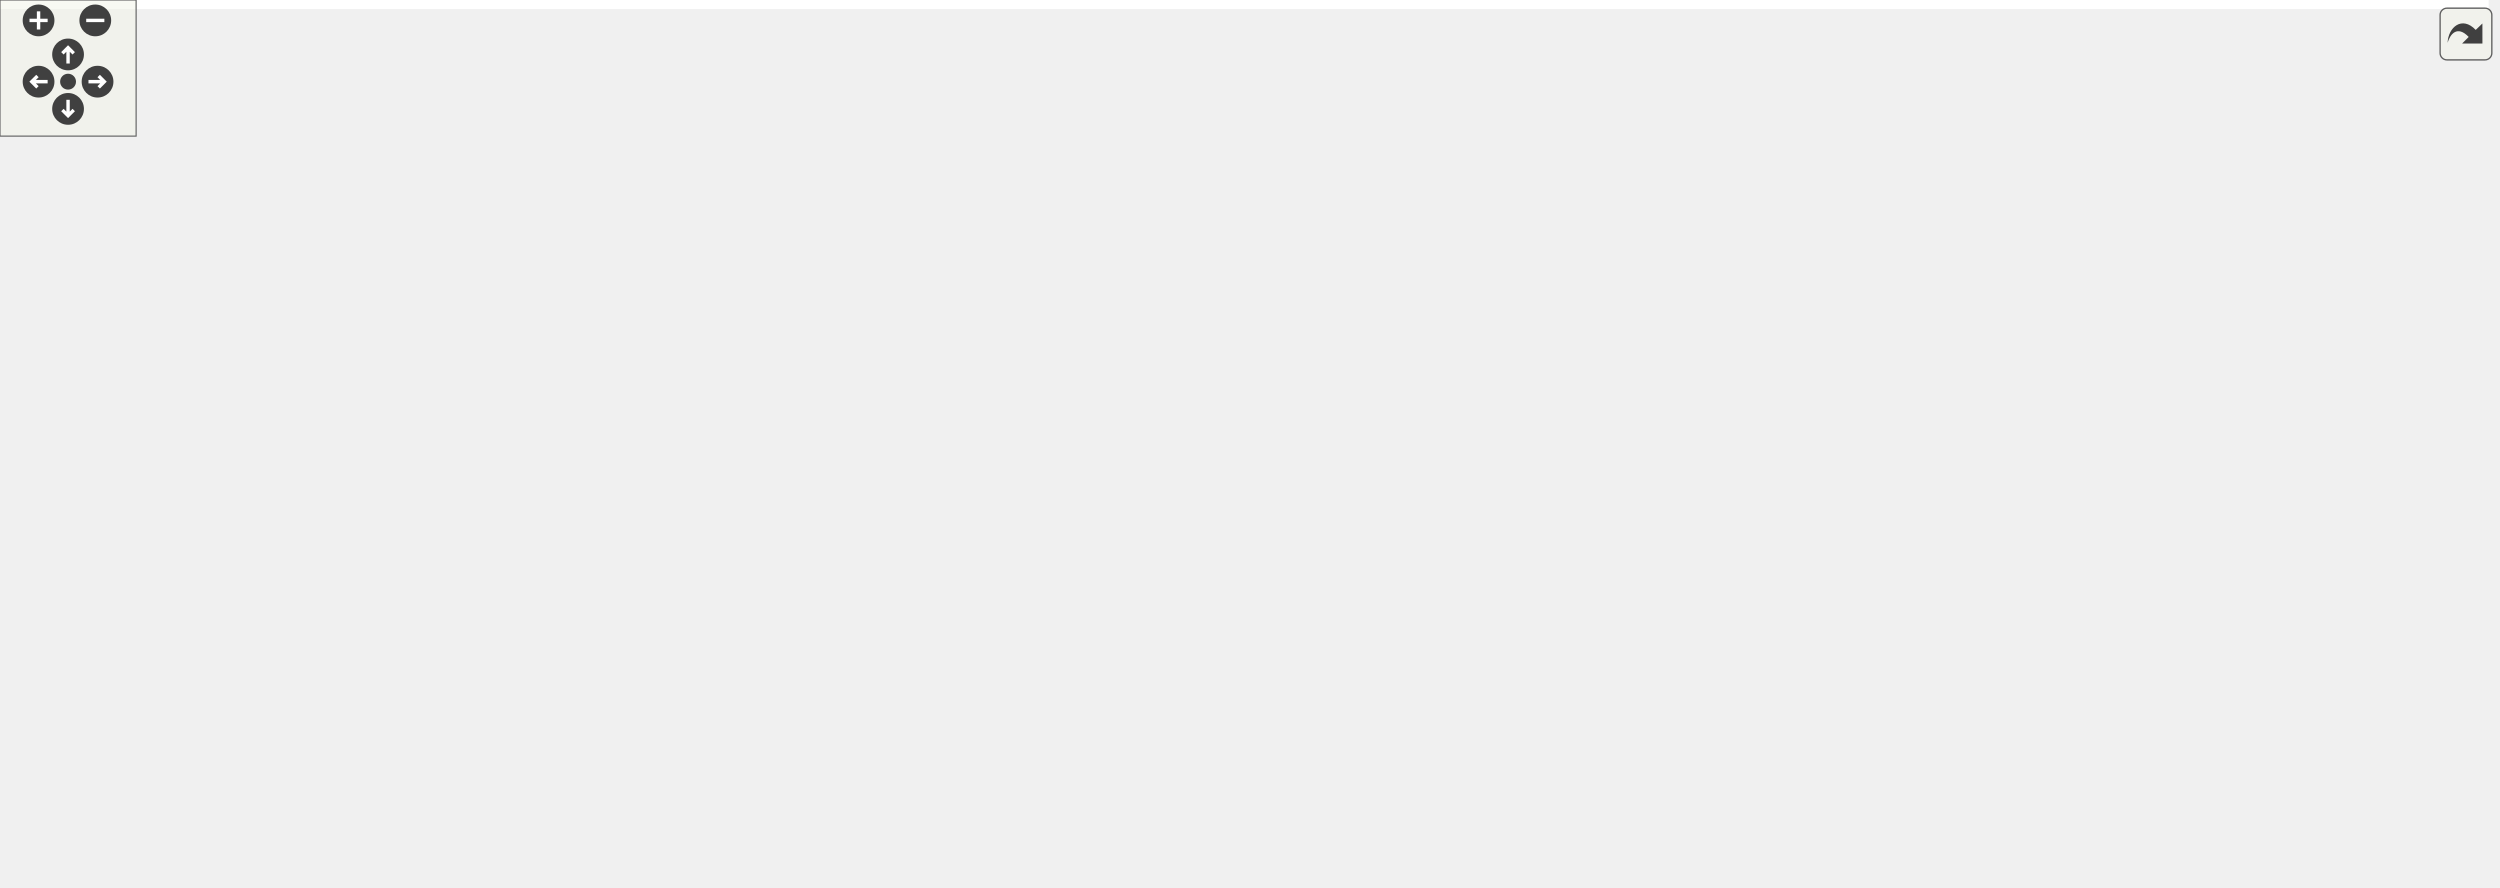
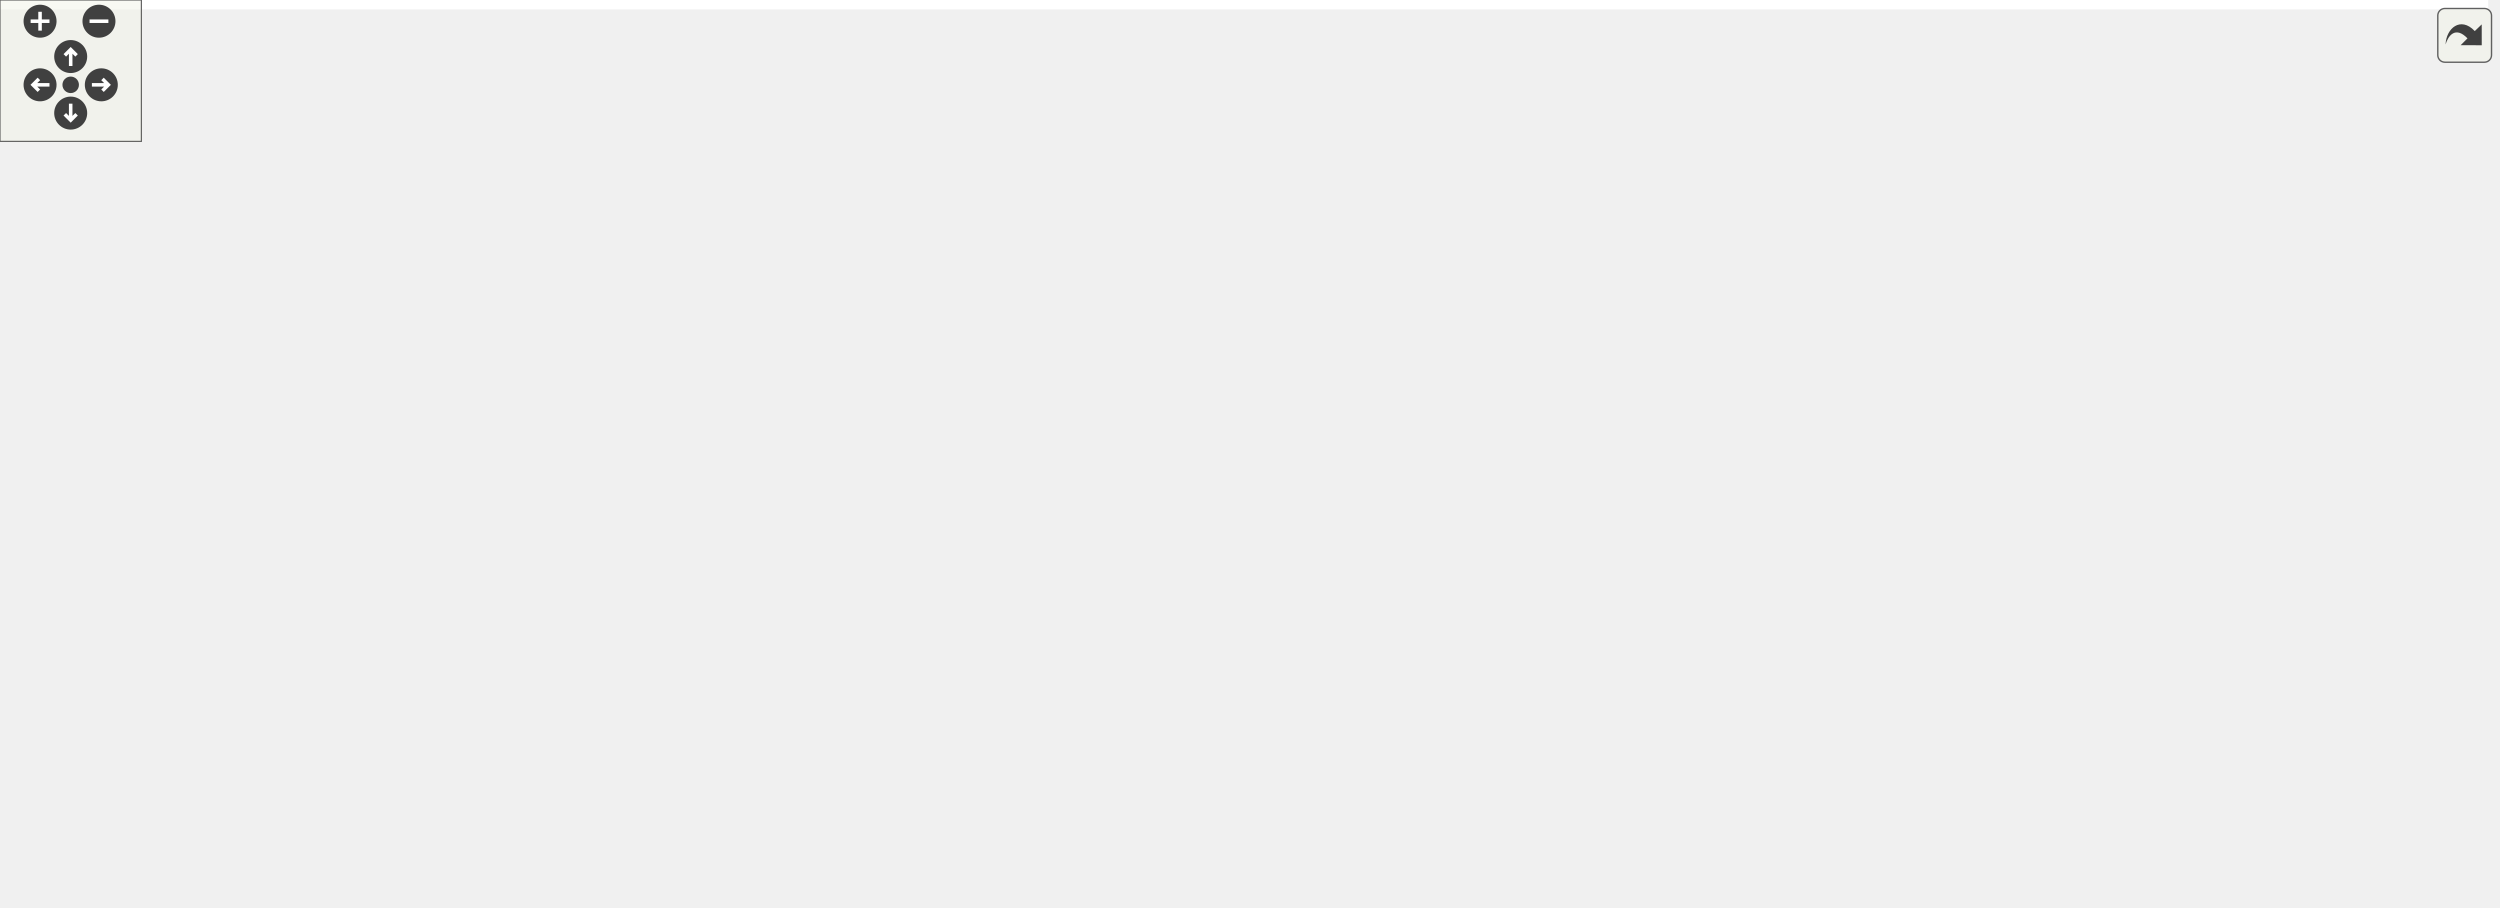
<svg xmlns="http://www.w3.org/2000/svg" xmlns:xlink="http://www.w3.org/1999/xlink" id="main" version="1.1" xml:space="preserve">
  <style type="text/css">
.edge:hover path { stroke: red; }
.edge:hover polygon { stroke: red; fill: red; }
</style>
  <defs>
    <circle id="rim" cx="0" cy="0" r="7" />
    <circle id="rim2" cx="0" cy="0" r="3.5" />
    <g id="zoomPlus">
      <use xlink:href="#rim" fill="#404040">
        <set attributeName="fill" to="#808080" begin="zoomplus.mouseover" end="zoomplus.mouseout" />
      </use>
      <path d="M-4,0h8M0,-4v8" fill="none" stroke="white" stroke-width="1.5" pointer-events="none" />
    </g>
    <g id="zoomMin">
      <use xlink:href="#rim" fill="#404040">
        <set attributeName="fill" to="#808080" begin="zoomminus.mouseover" end="zoomminus.mouseout" />
      </use>
      <path d="M-4,0h8" fill="none" stroke="white" stroke-width="1.5" pointer-events="none" />
    </g>
    <g id="dirArrow">
      <path fill="none" stroke="white" stroke-width="1.5" d="M0,-3.0v7 M-2.5,-0.5L0,-3.0L2.5,-0.5" />
    </g>
    <g id="resetDef">
      <use xlink:href="#rim2" fill="#404040">
        <set attributeName="fill" to="#808080" begin="reset.mouseover" end="reset.mouseout" />
      </use>
    </g>
  </defs>
  <svg id="graph" class="graph">
    <g id="viewport">
-       <polygon fill="white" stroke="transparent" points="-4,4 -4,-330.5 1097,-330.5 1097,4 -4,4" />
+       <polygon fill="white" stroke="transparent" points="-4,4 -4,-324.5 1056,-324.5 1056,4 -4,4" />
      <g id="node1" class="node">
        <g id="a_node1">
          <a xlink:title="Creates the path of a shortcut link.">
-             <polygon fill="#bfbfbf" stroke="black" points="998,-158 998,-177 1093,-177 1093,-158 998,-158" />
-             <text text-anchor="middle" x="1045.5" y="-165" font-family="Helvetica,sans-Serif" font-size="10.00">desktop_link_path</text>
+             <polygon fill="#bfbfbf" stroke="black" points="957,-152 957,-171 1052,-171 1052,-152 957,-152" />
+             <text text-anchor="middle" x="1004.5" y="-159" font-family="Helvetica,sans-Serif" font-size="10.00">desktop_link_path</text>
          </a>
        </g>
      </g>
      <g id="edge15" class="edge">
-         <path fill="none" stroke="midnightblue" d="M1083.73,-184.61C1084.3,-190.63 1071.56,-195.5 1045.5,-195.5 1009.24,-195.5 998.76,-186.07 1014.06,-177.26" />
-         <polygon fill="midnightblue" stroke="midnightblue" points="1086.3,-182.23 1076.94,-177.26 1081.15,-186.98 1086.3,-182.23" />
+         <path fill="none" stroke="midnightblue" d="M1039.36,-179.39C1038.85,-185.04 1027.23,-189.5 1004.5,-189.5 971.44,-189.5 961.89,-180.07 975.83,-171.26" />
+         <polygon fill="midnightblue" stroke="midnightblue" points="1042.01,-177.1 1033.17,-171.26 1036.44,-181.33 1042.01,-177.1" />
      </g>
      <g id="node2" class="node">
        <g id="a_node2">
          <a xlink:href="namespacerare_1_1utils_1_1paths.html#a6013706d2f5027e7d2979078186b11e5" target="_top" xlink:title="Creates a desktop or start menu shortcut link.">
-             <polygon fill="white" stroke="black" points="789,-227 789,-246 893,-246 893,-227 789,-227" />
-             <text text-anchor="middle" x="841" y="-234" font-family="Helvetica,sans-Serif" font-size="10.00">create_desktop_link</text>
+             <polygon fill="white" stroke="black" points="765.5,-221 765.5,-240 869.5,-240 869.5,-221 765.5,-221" />
+             <text text-anchor="middle" x="817.5" y="-228" font-family="Helvetica,sans-Serif" font-size="10.00">create_desktop_link</text>
          </a>
        </g>
      </g>
      <g id="edge1" class="edge">
-         <path fill="none" stroke="midnightblue" d="M1021.54,-182.48C1005.46,-192.35 983.15,-204.82 962,-212.5 940.03,-220.48 914.79,-226.03 893.14,-229.77" />
-         <polygon fill="midnightblue" stroke="midnightblue" points="1023.62,-185.31 1030.23,-177.03 1019.9,-179.38 1023.62,-185.31" />
+         <path fill="none" stroke="midnightblue" d="M980.16,-176.44C964.07,-186.18 941.9,-198.52 921,-206.5 904.69,-212.72 886.29,-217.65 869.62,-221.37" />
+         <polygon fill="midnightblue" stroke="midnightblue" points="982.21,-179.29 988.88,-171.06 978.53,-173.34 982.21,-179.29" />
      </g>
      <g id="node4" class="node">
        <g id="a_node4">
-           <a xlink:href="classrare_1_1components_1_1tabs_1_1games_1_1game__widgets_1_1game__widget_1_1_game_widget.html#a1c498583fd154d3fea8c59b543395ce5" target="_top" xlink:title=" ">
-             <polygon fill="white" stroke="black" points="478,-143 478,-184 684,-184 684,-143 478,-143" />
-             <text text-anchor="start" x="486" y="-172" font-family="Helvetica,sans-Serif" font-size="10.00">rare.components.tabs.games.game</text>
-             <text text-anchor="start" x="486" y="-161" font-family="Helvetica,sans-Serif" font-size="10.00">_widgets.game_widget.GameWidget.mouse</text>
-             <text text-anchor="middle" x="581" y="-150" font-family="Helvetica,sans-Serif" font-size="10.00">PressEvent</text>
+           <a xlink:href="classrare_1_1components_1_1tabs_1_1library_1_1widgets_1_1game__widget_1_1_game_widget.html#a1c498583fd154d3fea8c59b543395ce5" target="_top" xlink:title=" ">
+             <polygon fill="white" stroke="black" points="478,-148.5 478,-178.5 678,-178.5 678,-148.5 478,-148.5" />
+             <text text-anchor="start" x="486" y="-166.5" font-family="Helvetica,sans-Serif" font-size="10.00">rare.components.tabs.library.widgets.game</text>
+             <text text-anchor="middle" x="578" y="-155.5" font-family="Helvetica,sans-Serif" font-size="10.00">_widget.GameWidget.mousePressEvent</text>
          </a>
        </g>
      </g>
      <g id="edge16" class="edge">
-         <path fill="none" stroke="midnightblue" d="M987.91,-176.83C979.25,-177.94 970.4,-178.89 962,-179.5 854.72,-187.26 827.38,-185.7 720,-179.5 708.32,-178.83 696.12,-177.83 684,-176.66" />
-         <polygon fill="midnightblue" stroke="midnightblue" points="988.51,-180.28 997.94,-175.47 987.56,-173.35 988.51,-180.28" />
+         <path fill="none" stroke="midnightblue" d="M946.91,-170.83C938.25,-171.94 929.4,-172.89 921,-173.5 839.39,-179.4 746.58,-176.06 678.26,-171.71" />
+         <polygon fill="midnightblue" stroke="midnightblue" points="947.51,-174.28 956.94,-169.47 946.56,-167.35 947.51,-174.28" />
      </g>
      <g id="node8" class="node">
        <g id="a_node8">
          <a xlink:href="namespacerare_1_1shared_1_1workers_1_1uninstall.html#a90893d2937162f9d62f5a915a012191b" target="_top" xlink:title=" ">
-             <polygon fill="white" stroke="black" points="737.5,-65 737.5,-84 944.5,-84 944.5,-65 737.5,-65" />
-             <text text-anchor="middle" x="841" y="-72" font-family="Helvetica,sans-Serif" font-size="10.00">rare.shared.workers.uninstall.uninstall_game</text>
+             <polygon fill="white" stroke="black" points="714,-59 714,-78 921,-78 921,-59 714,-59" />
+             <text text-anchor="middle" x="817.5" y="-66" font-family="Helvetica,sans-Serif" font-size="10.00">rare.shared.workers.uninstall.uninstall_game</text>
          </a>
        </g>
      </g>
      <g id="edge17" class="edge">
-         <path fill="none" stroke="midnightblue" d="M1024.43,-151.78C1008.3,-139.72 984.65,-123.37 962,-112.5 936.29,-100.16 905.61,-90.53 881.7,-84.05" />
-         <polygon fill="midnightblue" stroke="midnightblue" points="1022.5,-154.7 1032.57,-157.97 1026.73,-149.13 1022.5,-154.7" />
+         <path fill="none" stroke="midnightblue" d="M983,-145.87C966.79,-134 943.26,-117.85 921,-106.5 898.17,-94.86 870.92,-84.93 850.25,-78.14" />
+         <polygon fill="midnightblue" stroke="midnightblue" points="981.09,-148.81 991.2,-151.97 985.26,-143.19 981.09,-148.81" />
      </g>
      <g id="node13" class="node">
        <g id="a_node13">
-           <a xlink:href="classrare_1_1components_1_1tabs_1_1games_1_1game__widgets_1_1game__widget_1_1_game_widget.html#a34f4910ec773ae8e2d8a116f14104a72" target="_top" xlink:title=" ">
-             <polygon fill="white" stroke="black" points="720,-121.5 720,-151.5 962,-151.5 962,-121.5 720,-121.5" />
-             <text text-anchor="start" x="728" y="-139.5" font-family="Helvetica,sans-Serif" font-size="10.00">rare.components.tabs.games.game</text>
-             <text text-anchor="middle" x="841" y="-128.5" font-family="Helvetica,sans-Serif" font-size="10.00">_widgets.game_widget.GameWidget.update_actions</text>
+           <a xlink:href="classrare_1_1components_1_1tabs_1_1library_1_1widgets_1_1game__widget_1_1_game_widget.html#a34f4910ec773ae8e2d8a116f14104a72" target="_top" xlink:title=" ">
+             <polygon fill="white" stroke="black" points="717.5,-115.5 717.5,-145.5 917.5,-145.5 917.5,-115.5 717.5,-115.5" />
+             <text text-anchor="start" x="725.5" y="-133.5" font-family="Helvetica,sans-Serif" font-size="10.00">rare.components.tabs.library.widgets.game</text>
+             <text text-anchor="middle" x="817.5" y="-122.5" font-family="Helvetica,sans-Serif" font-size="10.00">_widget.GameWidget.update_actions</text>
          </a>
        </g>
      </g>
      <g id="edge27" class="edge">
-         <path fill="none" stroke="midnightblue" d="M987.77,-158.81C972.89,-156.54 956.41,-154.02 940.05,-151.51" />
-         <polygon fill="midnightblue" stroke="midnightblue" points="987.37,-162.3 997.79,-160.35 988.43,-155.38 987.37,-162.3" />
+         <path fill="none" stroke="midnightblue" d="M946.77,-151.99C934.51,-149.94 921.25,-147.72 908.08,-145.51" />
+         <polygon fill="midnightblue" stroke="midnightblue" points="946.38,-155.48 956.82,-153.68 947.53,-148.57 946.38,-155.48" />
      </g>
      <g id="edge2" class="edge">
-         <path fill="none" stroke="midnightblue" d="M879.23,-253.61C879.8,-259.63 867.06,-264.5 841,-264.5 804.74,-264.5 794.26,-255.07 809.56,-246.26" />
-         <polygon fill="midnightblue" stroke="midnightblue" points="881.8,-251.23 872.44,-246.26 876.65,-255.98 881.8,-251.23" />
+         <path fill="none" stroke="midnightblue" d="M852.36,-248.39C851.85,-254.04 840.23,-258.5 817.5,-258.5 784.44,-258.5 774.89,-249.07 788.83,-240.26" />
+         <polygon fill="midnightblue" stroke="midnightblue" points="855.01,-246.1 846.17,-240.26 849.44,-250.33 855.01,-246.1" />
      </g>
      <g id="node3" class="node">
        <g id="a_node3">
          <a xlink:href="namespacerare_1_1main.html#a532d4b899b39c9f08370e91c54b63e33" target="_top" xlink:title=" ">
-             <polygon fill="white" stroke="black" points="541,-289 541,-308 621,-308 621,-289 541,-289" />
-             <text text-anchor="middle" x="581" y="-296" font-family="Helvetica,sans-Serif" font-size="10.00">rare.main.main</text>
+             <polygon fill="white" stroke="black" points="538,-283 538,-302 618,-302 618,-283 538,-283" />
+             <text text-anchor="middle" x="578" y="-290" font-family="Helvetica,sans-Serif" font-size="10.00">rare.main.main</text>
          </a>
        </g>
      </g>
      <g id="edge3" class="edge">
-         <path fill="none" stroke="midnightblue" d="M798.84,-248.87C767.53,-258.03 723.28,-270.45 684,-279.5 663.46,-284.23 640.39,-288.61 621.39,-291.97" />
-         <polygon fill="midnightblue" stroke="midnightblue" points="799.92,-252.2 808.53,-246.02 797.95,-245.49 799.92,-252.2" />
+         <path fill="none" stroke="midnightblue" d="M779.23,-243.31C751.53,-252.53 712.69,-264.81 678,-273.5 658.48,-278.39 636.52,-282.72 618.25,-286.01" />
+         <polygon fill="midnightblue" stroke="midnightblue" points="780.54,-246.56 788.9,-240.07 778.31,-239.93 780.54,-246.56" />
      </g>
      <g id="edge5" class="edge">
-         <path fill="none" stroke="midnightblue" d="M778.8,-226.02C759.82,-222.3 738.92,-217.72 720,-212.5 691.2,-204.55 659.77,-193.58 634.19,-184.03" />
-         <polygon fill="midnightblue" stroke="midnightblue" points="778.34,-229.5 788.82,-227.94 779.66,-222.62 778.34,-229.5" />
+         <path fill="none" stroke="midnightblue" d="M762.35,-218.66C746.69,-215.01 729.61,-210.81 714,-206.5 683.41,-198.06 649.37,-187.21 623.12,-178.52" />
+         <polygon fill="midnightblue" stroke="midnightblue" points="761.88,-222.14 772.41,-220.97 763.46,-215.32 761.88,-222.14" />
      </g>
      <g id="node5" class="node">
        <g id="a_node5">
          <a xlink:href="classrare_1_1components_1_1tabs_1_1downloads_1_1_downloads_tab.html#ad688e83ab96ce32b1ed9e5ccc83d0ee8" target="_top" xlink:title="Stops the active download, by optionally skipping the queue.">
-             <polygon fill="white" stroke="black" points="500.5,-221.5 500.5,-251.5 661.5,-251.5 661.5,-221.5 500.5,-221.5" />
-             <text text-anchor="start" x="508.5" y="-239.5" font-family="Helvetica,sans-Serif" font-size="10.00">rare.components.tabs.downloads.</text>
-             <text text-anchor="middle" x="581" y="-228.5" font-family="Helvetica,sans-Serif" font-size="10.00">DownloadsTab.stop_download</text>
+             <polygon fill="white" stroke="black" points="497.5,-215.5 497.5,-245.5 658.5,-245.5 658.5,-215.5 497.5,-215.5" />
+             <text text-anchor="start" x="505.5" y="-233.5" font-family="Helvetica,sans-Serif" font-size="10.00">rare.components.tabs.downloads.</text>
+             <text text-anchor="middle" x="578" y="-222.5" font-family="Helvetica,sans-Serif" font-size="10.00">DownloadsTab.stop_download</text>
          </a>
        </g>
      </g>
      <g id="edge7" class="edge">
-         <path fill="none" stroke="midnightblue" d="M778.63,-236.5C743.61,-236.5 699.32,-236.5 661.64,-236.5" />
-         <polygon fill="midnightblue" stroke="midnightblue" points="778.72,-240 788.72,-236.5 778.72,-233 778.72,-240" />
+         <path fill="none" stroke="midnightblue" d="M755.13,-230.5C725.72,-230.5 690.12,-230.5 658.65,-230.5" />
+         <polygon fill="midnightblue" stroke="midnightblue" points="755.26,-234 765.26,-230.5 755.26,-227 755.26,-234" />
      </g>
      <g id="edge4" class="edge">
-         <path fill="none" stroke="midnightblue" d="M627.83,-314.32C631.09,-320.91 615.48,-326.5 581,-326.5 535.96,-326.5 523.12,-316.96 542.47,-308.11" />
-         <polygon fill="midnightblue" stroke="midnightblue" points="629.63,-311.3 619.53,-308.11 625.44,-316.9 629.63,-311.3" />
+         <path fill="none" stroke="midnightblue" d="M622.39,-308.72C624.7,-315.13 609.9,-320.5 578,-320.5 535.47,-320.5 523.34,-310.96 541.61,-302.11" />
+         <polygon fill="midnightblue" stroke="midnightblue" points="624.33,-305.78 614.39,-302.11 619.87,-311.18 624.33,-305.78" />
      </g>
      <g id="edge6" class="edge">
-         <path fill="none" stroke="midnightblue" d="M624.36,-194.36C617.91,-199.2 603.46,-202.5 581,-202.5 545.07,-202.5 529.63,-194.04 534.68,-184.36" />
-         <polygon fill="midnightblue" stroke="midnightblue" points="627.83,-194.95 627.32,-184.36 621.12,-192.96 627.83,-194.95" />
+         <path fill="none" stroke="midnightblue" d="M620.68,-188.59C615.76,-193.51 601.53,-197 578,-197 540.35,-197 526.52,-188.06 536.52,-178.66" />
+         <polygon fill="midnightblue" stroke="midnightblue" points="624.15,-188.17 619.48,-178.66 617.2,-189.01 624.15,-188.17" />
      </g>
      <g id="edge14" class="edge">
-         <path fill="none" stroke="midnightblue" d="M626.19,-261.59C620.98,-266.51 605.92,-270 581,-270 541.13,-270 526.49,-261.06 537.08,-251.66" />
-         <polygon fill="midnightblue" stroke="midnightblue" points="629.66,-261.13 624.92,-251.66 622.71,-262.02 629.66,-261.13" />
+         <path fill="none" stroke="midnightblue" d="M620.68,-255.59C615.76,-260.51 601.53,-264 578,-264 540.35,-264 526.52,-255.06 536.52,-245.66" />
+         <polygon fill="midnightblue" stroke="midnightblue" points="624.15,-255.17 619.48,-245.66 617.2,-256.01 624.15,-255.17" />
      </g>
      <g id="node6" class="node">
        <g id="a_node6">
          <a xlink:href="classrare_1_1components_1_1tabs_1_1downloads_1_1_downloads_tab.html#a91ee81dee5df73fb4e3057d7c12624e0" target="_top" xlink:title=" ">
-             <polygon fill="white" stroke="black" points="244,-243.5 244,-273.5 413,-273.5 413,-243.5 244,-243.5" />
-             <text text-anchor="start" x="252" y="-261.5" font-family="Helvetica,sans-Serif" font-size="10.00">rare.components.tabs.downloads.</text>
-             <text text-anchor="middle" x="328.5" y="-250.5" font-family="Helvetica,sans-Serif" font-size="10.00">DownloadsTab.is_download_active</text>
+             <polygon fill="white" stroke="black" points="244,-237.5 244,-267.5 413,-267.5 413,-237.5 244,-237.5" />
+             <text text-anchor="start" x="252" y="-255.5" font-family="Helvetica,sans-Serif" font-size="10.00">rare.components.tabs.downloads.</text>
+             <text text-anchor="middle" x="328.5" y="-244.5" font-family="Helvetica,sans-Serif" font-size="10.00">DownloadsTab.is_download_active</text>
          </a>
        </g>
      </g>
      <g id="edge8" class="edge">
-         <path fill="none" stroke="midnightblue" d="M490.16,-244.39C465.08,-246.59 437.93,-248.98 413.22,-251.15" />
-         <polygon fill="midnightblue" stroke="midnightblue" points="490.74,-247.85 500.4,-243.49 490.13,-240.88 490.74,-247.85" />
+         <path fill="none" stroke="midnightblue" d="M487.12,-238.49C463.01,-240.63 437.05,-242.94 413.29,-245.05" />
+         <polygon fill="midnightblue" stroke="midnightblue" points="487.68,-241.95 497.33,-237.58 487.06,-234.98 487.68,-241.95" />
      </g>
      <g id="edge9" class="edge">
-         <path fill="none" stroke="midnightblue" d="M371.18,-283.59C366.26,-288.51 352.03,-292 328.5,-292 290.85,-292 277.02,-283.06 287.02,-273.66" />
-         <polygon fill="midnightblue" stroke="midnightblue" points="374.65,-283.17 369.98,-273.66 367.7,-284.01 374.65,-283.17" />
+         <path fill="none" stroke="midnightblue" d="M371.18,-277.59C366.26,-282.51 352.03,-286 328.5,-286 290.85,-286 277.02,-277.06 287.02,-267.66" />
+         <polygon fill="midnightblue" stroke="midnightblue" points="374.65,-277.17 369.98,-267.66 367.7,-278.01 374.65,-277.17" />
      </g>
      <g id="node7" class="node">
        <g id="a_node7">
          <a xlink:href="classrare_1_1components_1_1tabs_1_1downloads_1_1_downloads_tab.html#a11794ca2c7c3add2ed90cd2edb79b927" target="_top" xlink:title=" ">
-             <polygon fill="white" stroke="black" points="0,-243.5 0,-273.5 179,-273.5 179,-243.5 0,-243.5" />
-             <text text-anchor="start" x="8" y="-261.5" font-family="Helvetica,sans-Serif" font-size="10.00">rare.components.tabs.downloads.</text>
-             <text text-anchor="middle" x="89.5" y="-250.5" font-family="Helvetica,sans-Serif" font-size="10.00">DownloadsTab.update_queues_count</text>
+             <polygon fill="white" stroke="black" points="0,-237.5 0,-267.5 179,-267.5 179,-237.5 0,-237.5" />
+             <text text-anchor="start" x="8" y="-255.5" font-family="Helvetica,sans-Serif" font-size="10.00">rare.components.tabs.downloads.</text>
+             <text text-anchor="middle" x="89.5" y="-244.5" font-family="Helvetica,sans-Serif" font-size="10.00">DownloadsTab.update_queues_count</text>
          </a>
        </g>
      </g>
      <g id="edge10" class="edge">
-         <path fill="none" stroke="midnightblue" d="M233.78,-251.88C215.84,-251.69 197.11,-251.71 179.33,-251.94" />
-         <polygon fill="midnightblue" stroke="midnightblue" points="233.9,-255.38 243.94,-252.02 233.99,-248.39 233.9,-255.38" />
+         <path fill="none" stroke="midnightblue" d="M233.78,-245.88C215.84,-245.69 197.11,-245.71 179.33,-245.94" />
+         <polygon fill="midnightblue" stroke="midnightblue" points="233.9,-249.38 243.94,-246.02 233.99,-242.39 233.9,-249.38" />
      </g>
      <g id="edge12" class="edge">
-         <path fill="none" stroke="midnightblue" d="M165.96,-241.57C182.06,-238.63 199.03,-236.03 215,-234.5 312.93,-225.15 426.32,-227.87 500.4,-231.47" />
-         <polygon fill="midnightblue" stroke="midnightblue" points="165.24,-238.14 156.07,-243.44 166.54,-245.02 165.24,-238.14" />
+         <path fill="none" stroke="midnightblue" d="M165.96,-235.57C182.06,-232.63 199.03,-230.03 215,-228.5 311.82,-219.25 423.86,-221.92 497.35,-225.47" />
+         <polygon fill="midnightblue" stroke="midnightblue" points="165.24,-232.14 156.07,-237.44 166.54,-239.02 165.24,-232.14" />
      </g>
      <g id="edge11" class="edge">
-         <path fill="none" stroke="midnightblue" d="M189.34,-265.17C207.5,-265.32 226.29,-265.26 243.94,-264.98" />
-         <polygon fill="midnightblue" stroke="midnightblue" points="189.37,-261.67 179.33,-265.06 189.29,-268.67 189.37,-261.67" />
+         <path fill="none" stroke="midnightblue" d="M189.34,-259.17C207.5,-259.32 226.29,-259.26 243.94,-258.98" />
+         <polygon fill="midnightblue" stroke="midnightblue" points="189.37,-255.67 179.33,-259.06 189.29,-262.67 189.37,-255.67" />
      </g>
      <g id="edge13" class="edge">
-         <path fill="none" stroke="midnightblue" d="M132.18,-283.59C127.26,-288.51 113.03,-292 89.5,-292 51.85,-292 38.02,-283.06 48.02,-273.66" />
-         <polygon fill="midnightblue" stroke="midnightblue" points="135.65,-283.17 130.98,-273.66 128.7,-284.01 135.65,-283.17" />
+         <path fill="none" stroke="midnightblue" d="M132.18,-277.59C127.26,-282.51 113.03,-286 89.5,-286 51.85,-286 38.02,-277.06 48.02,-267.66" />
+         <polygon fill="midnightblue" stroke="midnightblue" points="135.65,-277.17 130.98,-267.66 128.7,-278.01 135.65,-277.17" />
      </g>
      <g id="edge26" class="edge">
-         <path fill="none" stroke="midnightblue" d="M879.23,-91.61C879.8,-97.63 867.06,-102.5 841,-102.5 804.74,-102.5 794.26,-93.07 809.56,-84.26" />
-         <polygon fill="midnightblue" stroke="midnightblue" points="881.8,-89.23 872.44,-84.26 876.65,-93.98 881.8,-89.23" />
+         <path fill="none" stroke="midnightblue" d="M852.36,-86.39C851.85,-92.04 840.23,-96.5 817.5,-96.5 784.44,-96.5 774.89,-87.07 788.83,-78.26" />
+         <polygon fill="midnightblue" stroke="midnightblue" points="855.01,-84.1 846.17,-78.26 849.44,-88.33 855.01,-84.1" />
      </g>
      <g id="node9" class="node">
        <g id="a_node9">
          <a xlink:href="classrare_1_1shared_1_1rare__core_1_1_rare_core.html#ae00c01f8599ea056e3e5afb873b756ba" target="_top" xlink:title=" ">
-             <polygon fill="white" stroke="black" points="516,-67.5 516,-97.5 646,-97.5 646,-67.5 516,-67.5" />
-             <text text-anchor="start" x="524" y="-85.5" font-family="Helvetica,sans-Serif" font-size="10.00">rare.shared.rare_core.Rare</text>
-             <text text-anchor="middle" x="581" y="-74.5" font-family="Helvetica,sans-Serif" font-size="10.00">Core.deleteLater</text>
+             <polygon fill="white" stroke="black" points="513,-67.5 513,-97.5 643,-97.5 643,-67.5 513,-67.5" />
+             <text text-anchor="start" x="521" y="-85.5" font-family="Helvetica,sans-Serif" font-size="10.00">rare.shared.rare_core.Rare</text>
+             <text text-anchor="middle" x="578" y="-74.5" font-family="Helvetica,sans-Serif" font-size="10.00">Core.deleteLater</text>
          </a>
        </g>
      </g>
      <g id="edge18" class="edge">
-         <path fill="none" stroke="midnightblue" d="M727.13,-78C699.39,-78.86 670.65,-79.75 646.13,-80.51" />
-         <polygon fill="midnightblue" stroke="midnightblue" points="727.4,-81.49 737.29,-77.68 727.19,-74.5 727.4,-81.49" />
+         <path fill="none" stroke="midnightblue" d="M703.57,-75.16C682.84,-76.38 661.88,-77.61 643.22,-78.71" />
+         <polygon fill="midnightblue" stroke="midnightblue" points="703.93,-78.64 713.71,-74.56 703.52,-71.65 703.93,-78.64" />
      </g>
      <g id="node11" class="node">
        <g id="a_node11">
          <a xlink:href="classrare_1_1shared_1_1workers_1_1uninstall_1_1_uninstall_worker.html#af7b7791c46880f0718ec315e290a9f28" target="_top" xlink:title=" ">
-             <polygon fill="white" stroke="black" points="510,-0.5 510,-30.5 652,-30.5 652,-0.5 510,-0.5" />
-             <text text-anchor="start" x="518" y="-18.5" font-family="Helvetica,sans-Serif" font-size="10.00">rare.shared.workers.uninstall.</text>
-             <text text-anchor="middle" x="581" y="-7.5" font-family="Helvetica,sans-Serif" font-size="10.00">UninstallWorker.run_real</text>
+             <polygon fill="white" stroke="black" points="507,-0.5 507,-30.5 649,-30.5 649,-0.5 507,-0.5" />
+             <text text-anchor="start" x="515" y="-18.5" font-family="Helvetica,sans-Serif" font-size="10.00">rare.shared.workers.uninstall.</text>
+             <text text-anchor="middle" x="578" y="-7.5" font-family="Helvetica,sans-Serif" font-size="10.00">UninstallWorker.run_real</text>
          </a>
        </g>
      </g>
      <g id="edge22" class="edge">
-         <path fill="none" stroke="midnightblue" d="M788.35,-62.69C747.96,-53.45 691.51,-40.54 647.87,-30.56" />
-         <polygon fill="midnightblue" stroke="midnightblue" points="787.73,-66.14 798.26,-64.96 789.29,-59.31 787.73,-66.14" />
+         <path fill="none" stroke="midnightblue" d="M763.87,-56.75C729.3,-49.04 683.77,-38.88 646.54,-30.57" />
+         <polygon fill="midnightblue" stroke="midnightblue" points="763.24,-60.2 773.77,-58.96 764.77,-53.37 763.24,-60.2" />
      </g>
      <g id="edge21" class="edge">
-         <path fill="none" stroke="midnightblue" d="M626.19,-107.59C620.98,-112.51 605.92,-116 581,-116 541.13,-116 526.49,-107.06 537.08,-97.66" />
-         <polygon fill="midnightblue" stroke="midnightblue" points="629.66,-107.13 624.92,-97.66 622.71,-108.02 629.66,-107.13" />
+         <path fill="none" stroke="midnightblue" d="M620.68,-107.59C615.76,-112.51 601.53,-116 578,-116 540.35,-116 526.52,-107.06 536.52,-97.66" />
+         <polygon fill="midnightblue" stroke="midnightblue" points="624.15,-107.17 619.48,-97.66 617.2,-108.01 624.15,-107.17" />
      </g>
      <g id="node10" class="node">
        <g id="a_node10">
          <a xlink:href="classrare_1_1components_1_1tabs_1_1settings_1_1widgets_1_1wrappers_1_1_wrapper_widget.html#a208217f74b4d91485d90d654b788c103" target="_top" xlink:title=" ">
            <polygon fill="white" stroke="black" points="215,-67.5 215,-97.5 442,-97.5 442,-67.5 215,-67.5" />
            <text text-anchor="start" x="223" y="-85.5" font-family="Helvetica,sans-Serif" font-size="10.00">rare.components.tabs.settings.widgets.wrappers.</text>
            <text text-anchor="middle" x="328.5" y="-74.5" font-family="Helvetica,sans-Serif" font-size="10.00">WrapperWidget.data</text>
          </a>
        </g>
      </g>
      <g id="edge19" class="edge">
-         <path fill="none" stroke="midnightblue" d="M505.59,-82.5C485.66,-82.5 463.66,-82.5 442.16,-82.5" />
-         <polygon fill="midnightblue" stroke="midnightblue" points="505.82,-86 515.82,-82.5 505.82,-79 505.82,-86" />
+         <path fill="none" stroke="midnightblue" d="M502.85,-82.5C483.76,-82.5 462.79,-82.5 442.23,-82.5" />
+         <polygon fill="midnightblue" stroke="midnightblue" points="502.94,-86 512.94,-82.5 502.94,-79 502.94,-86" />
      </g>
      <g id="edge20" class="edge">
        <path fill="none" stroke="midnightblue" d="M371.18,-107.59C366.26,-112.51 352.03,-116 328.5,-116 290.85,-116 277.02,-107.06 287.02,-97.66" />
        <polygon fill="midnightblue" stroke="midnightblue" points="374.65,-107.17 369.98,-97.66 367.7,-108.01 374.65,-107.17" />
      </g>
      <g id="edge25" class="edge">
-         <path fill="none" stroke="midnightblue" d="M626.19,-40.59C620.98,-45.51 605.92,-49 581,-49 541.13,-49 526.49,-40.06 537.08,-30.66" />
-         <polygon fill="midnightblue" stroke="midnightblue" points="629.66,-40.13 624.92,-30.66 622.71,-41.02 629.66,-40.13" />
+         <path fill="none" stroke="midnightblue" d="M620.68,-40.59C615.76,-45.51 601.53,-49 578,-49 540.35,-49 526.52,-40.06 536.52,-30.66" />
+         <polygon fill="midnightblue" stroke="midnightblue" points="624.15,-40.17 619.48,-30.66 617.2,-41.01 624.15,-40.17" />
      </g>
      <g id="node12" class="node">
        <g id="a_node12">
          <a xlink:href="classrare_1_1shared_1_1workers_1_1worker_1_1_worker.html#ad22709b2e67308af35f55680d5a026e0" target="_top" xlink:title=" ">
            <polygon fill="white" stroke="black" points="261,-0.5 261,-30.5 396,-30.5 396,-0.5 261,-0.5" />
            <text text-anchor="start" x="269" y="-18.5" font-family="Helvetica,sans-Serif" font-size="10.00">rare.shared.workers.worker.</text>
            <text text-anchor="middle" x="328.5" y="-7.5" font-family="Helvetica,sans-Serif" font-size="10.00">Worker.run</text>
          </a>
        </g>
      </g>
      <g id="edge23" class="edge">
-         <path fill="none" stroke="midnightblue" d="M499.69,-15.5C466.28,-15.5 427.96,-15.5 396.14,-15.5" />
-         <polygon fill="midnightblue" stroke="midnightblue" points="499.89,-19 509.89,-15.5 499.89,-12 499.89,-19" />
+         <path fill="none" stroke="midnightblue" d="M496.38,-15.5C463.94,-15.5 426.98,-15.5 396.11,-15.5" />
+         <polygon fill="midnightblue" stroke="midnightblue" points="496.74,-19 506.74,-15.5 496.74,-12 496.74,-19" />
      </g>
      <g id="edge24" class="edge">
        <path fill="none" stroke="midnightblue" d="M371.18,-40.59C366.26,-45.51 352.03,-49 328.5,-49 290.85,-49 277.02,-40.06 287.02,-30.66" />
        <polygon fill="midnightblue" stroke="midnightblue" points="374.65,-40.17 369.98,-30.66 367.7,-41.01 374.65,-40.17" />
      </g>
      <g id="edge28" class="edge">
-         <path fill="none" stroke="midnightblue" d="M709.7,-150.14C701.18,-151.03 692.67,-151.92 684.32,-152.79" />
-         <polygon fill="midnightblue" stroke="midnightblue" points="710.11,-153.61 719.69,-149.09 709.38,-146.65 710.11,-153.61" />
+         <path fill="none" stroke="midnightblue" d="M707.4,-145.66C697.68,-147.01 687.86,-148.37 678.22,-149.71" />
+         <polygon fill="midnightblue" stroke="midnightblue" points="708.08,-149.1 717.5,-144.26 707.11,-142.17 708.08,-149.1" />
      </g>
      <g id="edge29" class="edge">
-         <path fill="none" stroke="midnightblue" d="M877.25,-161.96C872.75,-166.68 860.67,-170 841,-170 808.73,-170 796.88,-161.06 805.45,-151.66" />
-         <polygon fill="midnightblue" stroke="midnightblue" points="880.72,-161.4 876.55,-151.66 873.73,-161.87 880.72,-161.4" />
+         <path fill="none" stroke="midnightblue" d="M850.55,-155.96C846.45,-160.68 835.43,-164 817.5,-164 788.07,-164 777.27,-155.06 785.09,-145.66" />
+         <polygon fill="midnightblue" stroke="midnightblue" points="854.02,-155.42 849.91,-145.66 847.04,-155.86 854.02,-155.42" />
      </g>
    </g>
  </svg>
  <g id="navigator" transform="translate(0 0)" fill="#404254">
    <rect fill="#f2f5e9" fill-opacity="0.5" stroke="#606060" stroke-width=".5" x="0" y="0" width="60" height="60" />
    <use id="zoomplus" xlink:href="#zoomPlus" x="17" y="9" />
    <use id="zoomminus" xlink:href="#zoomMin" x="42" y="9" />
    <use id="reset" xlink:href="#resetDef" x="30" y="36" />
    <g id="arrowUp" xlink:href="#dirArrow" transform="translate(30 24)">
      <use xlink:href="#rim" fill="#404040">
        <set attributeName="fill" to="#808080" begin="arrowUp.mouseover" end="arrowUp.mouseout" />
      </use>
      <path fill="none" stroke="white" stroke-width="1.5" d="M0,-3.0v7 M-2.5,-0.5L0,-3.0L2.5,-0.5" />
    </g>
    <g id="arrowRight" xlink:href="#dirArrow" transform="rotate(90) translate(36 -43)">
      <use xlink:href="#rim" fill="#404040">
        <set attributeName="fill" to="#808080" begin="arrowRight.mouseover" end="arrowRight.mouseout" />
      </use>
      <path fill="none" stroke="white" stroke-width="1.5" d="M0,-3.0v7 M-2.5,-0.5L0,-3.0L2.5,-0.5" />
    </g>
    <g id="arrowDown" xlink:href="#dirArrow" transform="rotate(180) translate(-30 -48)">
      <use xlink:href="#rim" fill="#404040">
        <set attributeName="fill" to="#808080" begin="arrowDown.mouseover" end="arrowDown.mouseout" />
      </use>
      <path fill="none" stroke="white" stroke-width="1.5" d="M0,-3.0v7 M-2.5,-0.5L0,-3.0L2.5,-0.5" />
    </g>
    <g id="arrowLeft" xlink:href="#dirArrow" transform="rotate(270) translate(-36 17)">
      <use xlink:href="#rim" fill="#404040">
        <set attributeName="fill" to="#808080" begin="arrowLeft.mouseover" end="arrowLeft.mouseout" />
      </use>
      <path fill="none" stroke="white" stroke-width="1.5" d="M0,-3.0v7 M-2.5,-0.5L0,-3.0L2.5,-0.5" />
    </g>
  </g>
  <svg viewBox="0 0 15 15" width="100%" height="30px" preserveAspectRatio="xMaxYMin meet">
    <g id="arrow_out" transform="scale(0.3 0.3)">
      <a xlink:href="namespacerare_1_1utils_1_1paths_ac2e6ac6baa5376d3ea5aa8b63e2af2bd_icgraph_org.svg" target="_base">
        <rect id="button" ry="5" rx="5" y="6" x="6" height="38" width="38" fill="#f2f5e9" fill-opacity="0.5" stroke="#606060" stroke-width="1.0" />
        <path id="arrow" d="M 11.5,31.437 C 11.94,20.098 22.043,11.323 32.159,21.979 L 37.069,17.246 C 37.069,17.246 37.088,32 37.088,32 L 22.16,31.978 C 22.16,31.978 26.998,27.14 26.998,27.14 C 18.529,18.264 13.292,25.23 11.5,31.437 z" style="fill:#404040;" />
      </a>
    </g>
  </svg>
</svg>
